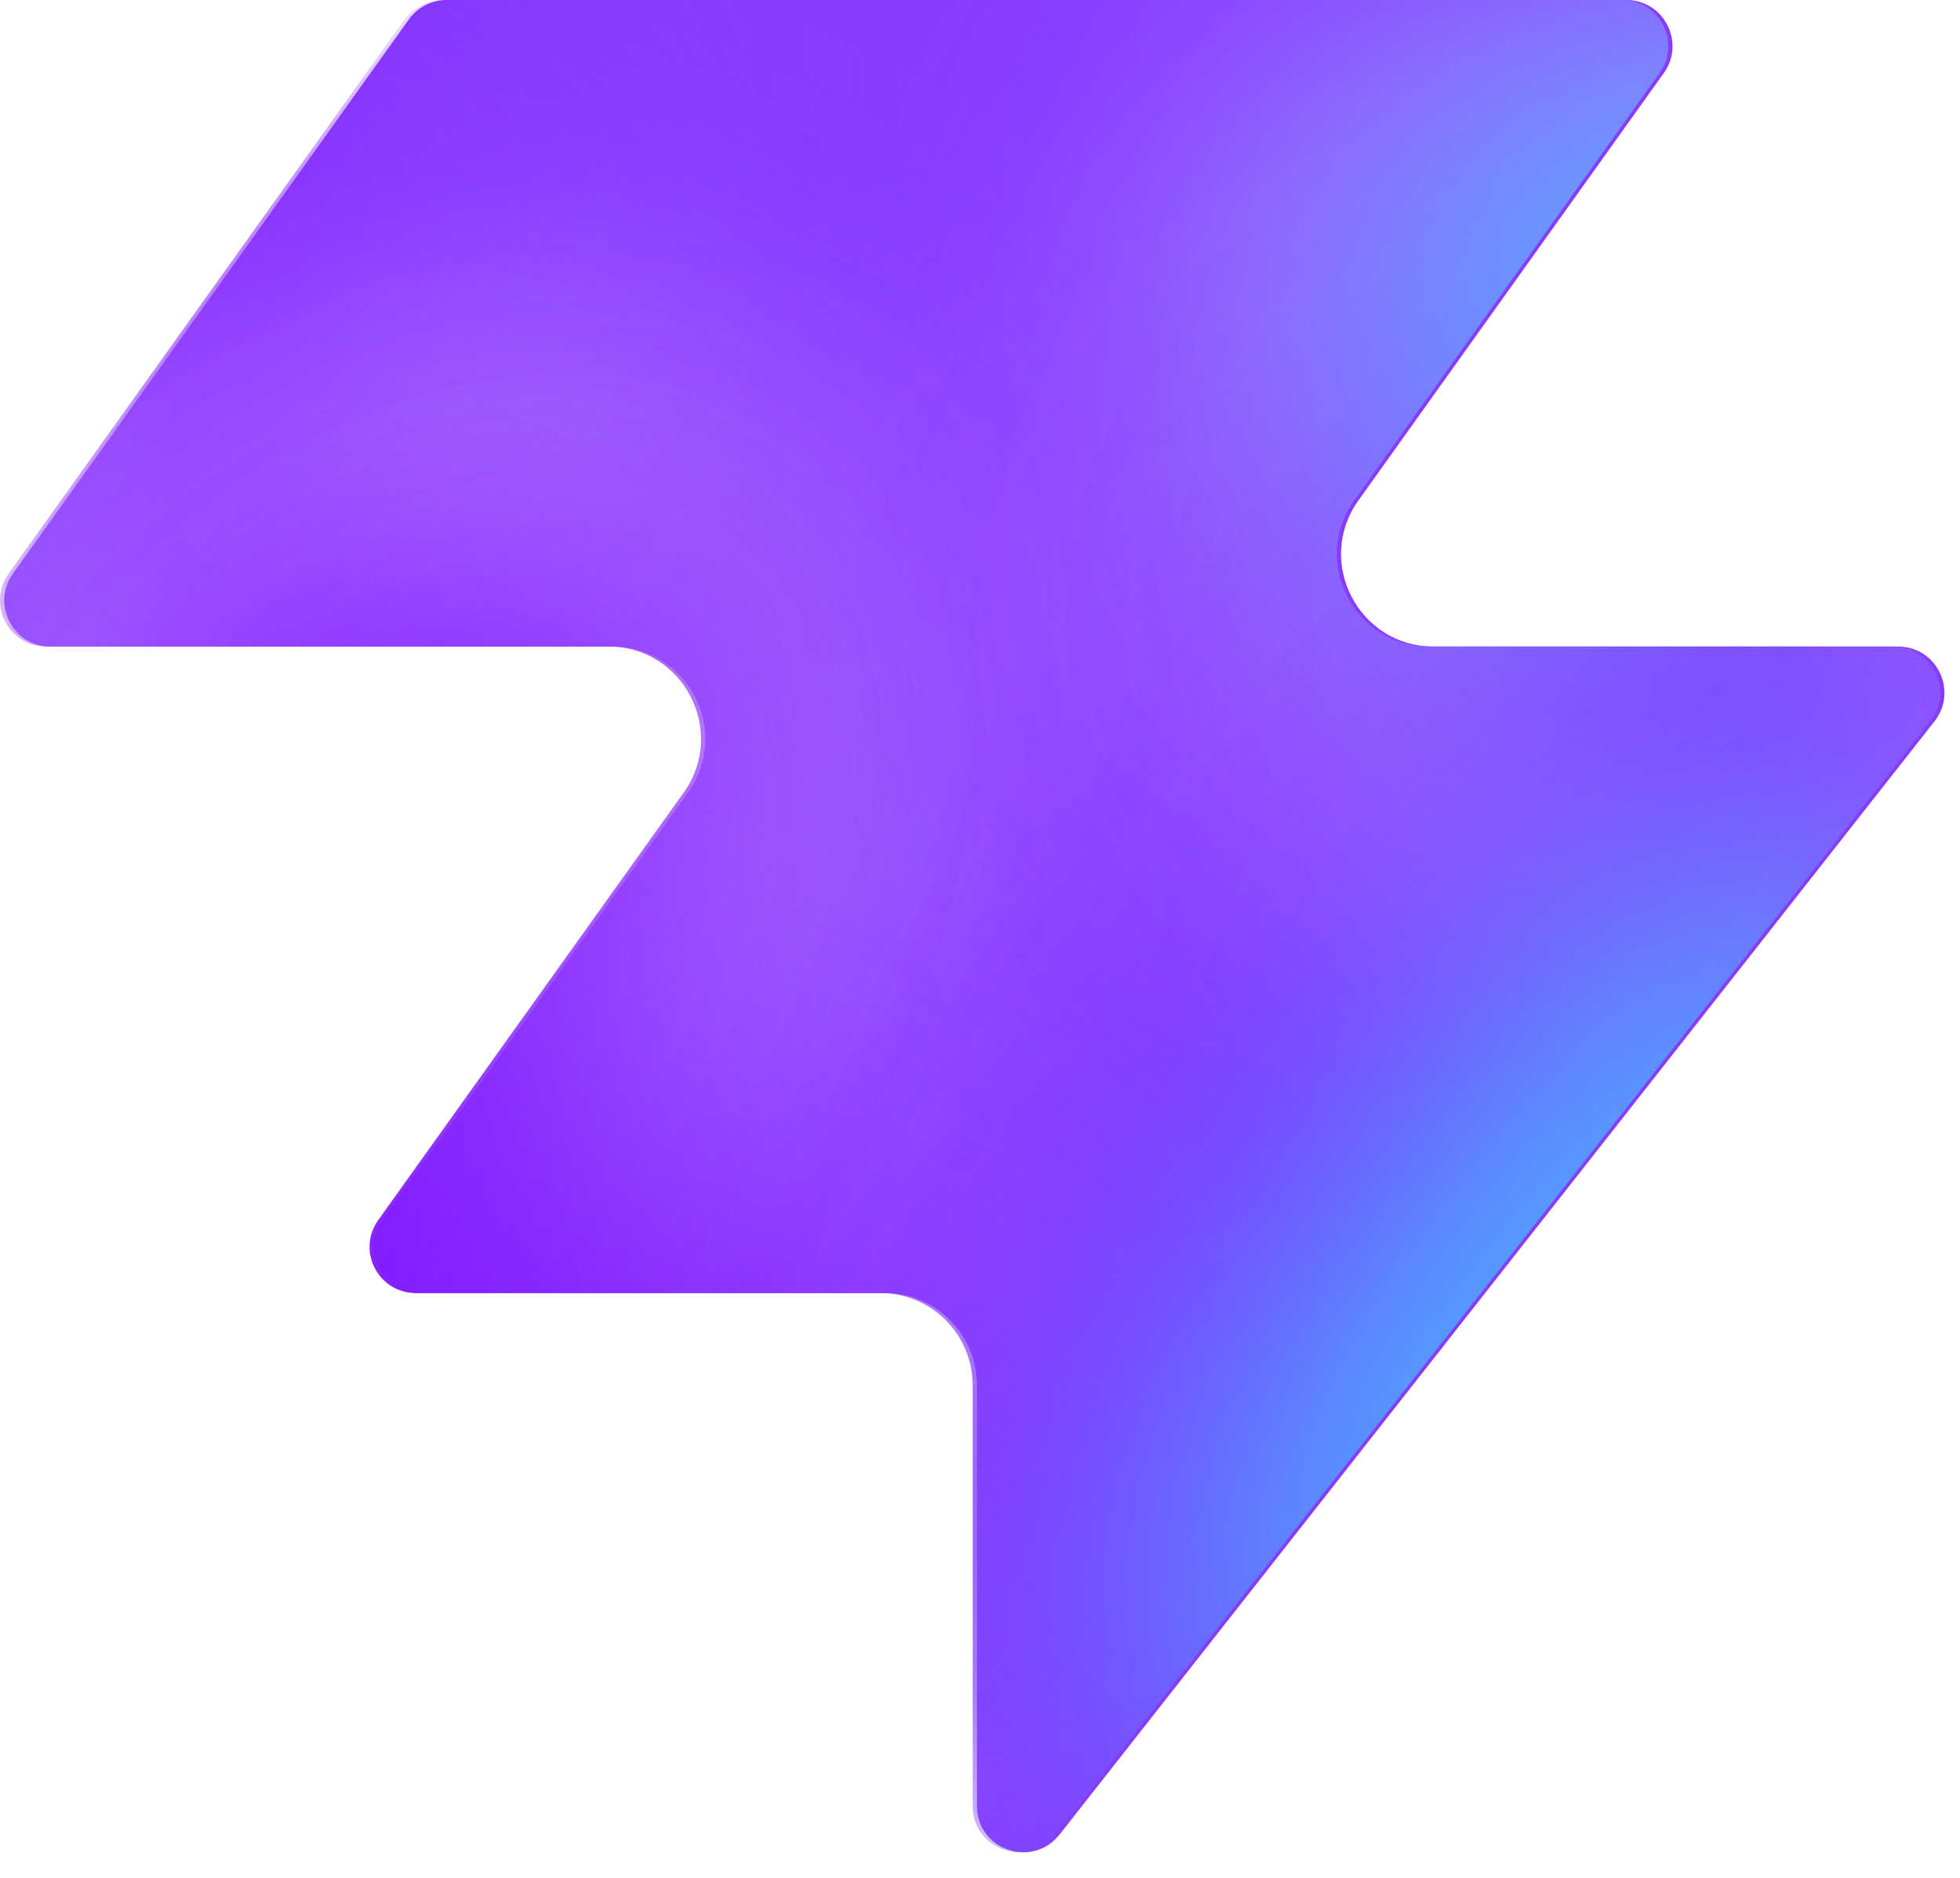
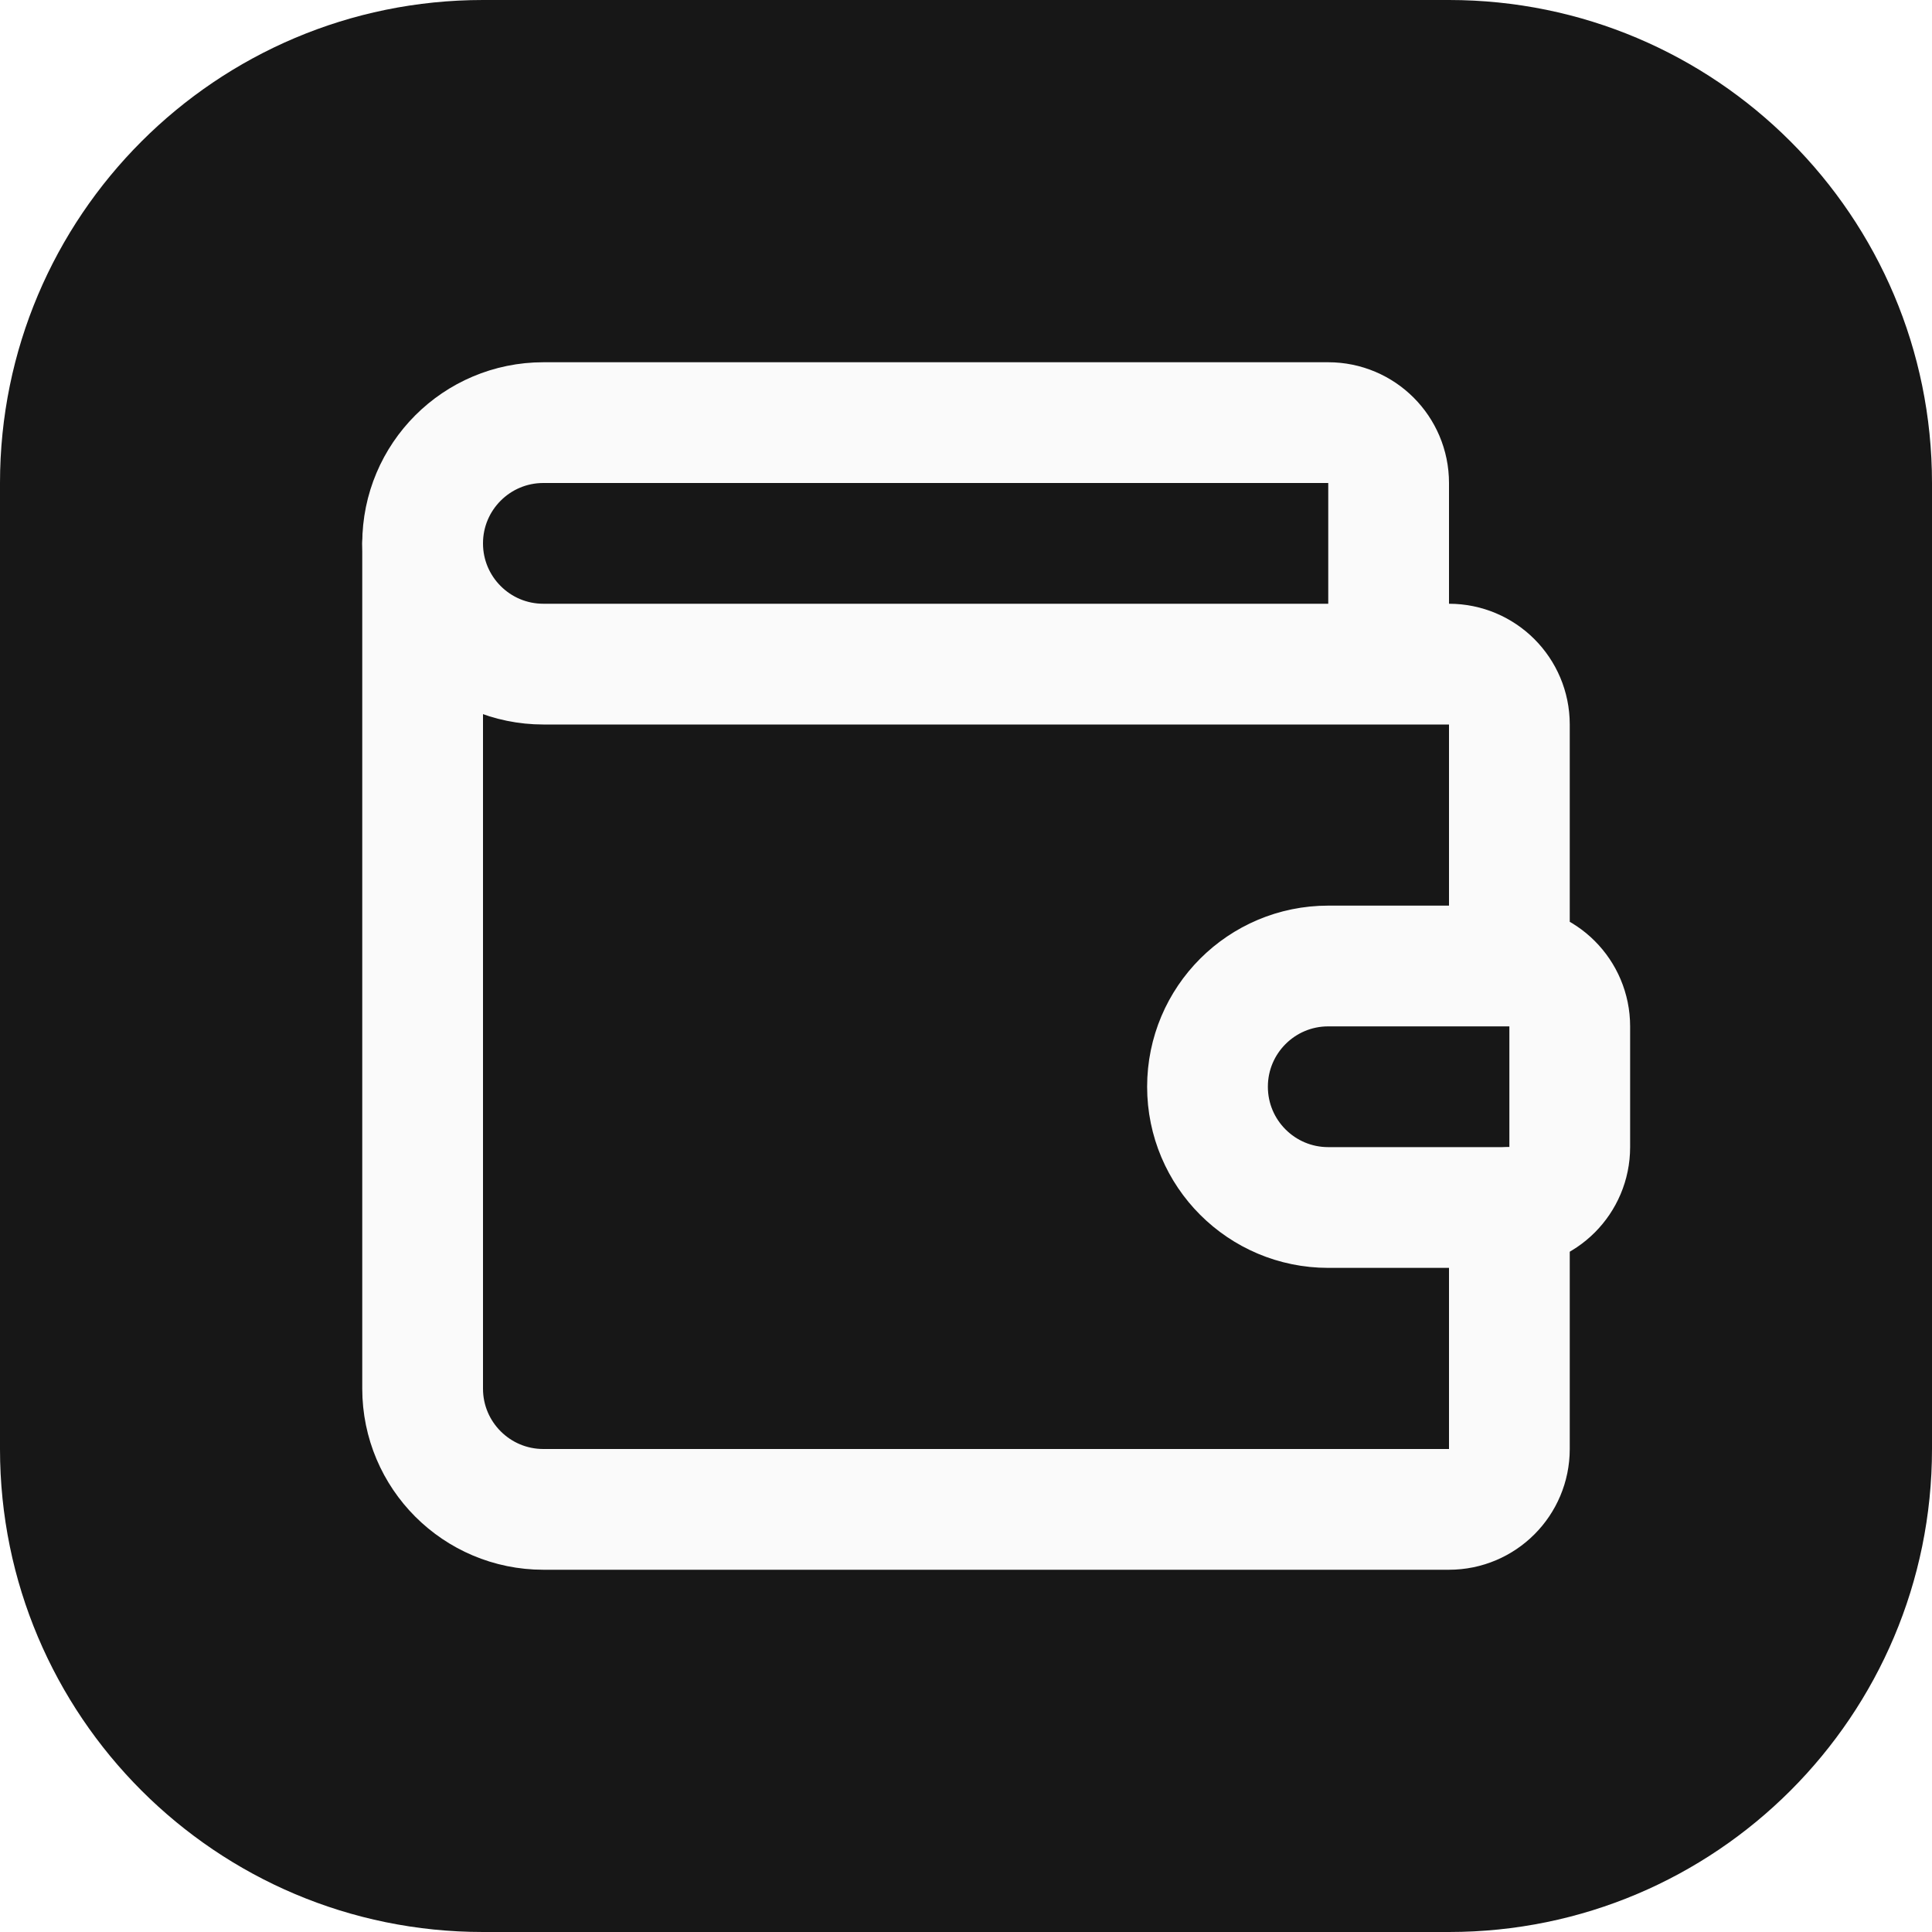
- <svg xmlns="http://www.w3.org/2000/svg" width="48" height="46" fill="none" viewBox="0 0 48 46">
-   <path fill="#863bff" d="M25.946 44.938c-.664.845-2.021.375-2.021-.698V33.937a2.26 2.26 0 0 0-2.262-2.262H10.287c-.92 0-1.456-1.04-.92-1.788l7.48-10.471c1.07-1.497 0-3.578-1.842-3.578H1.237c-.92 0-1.456-1.04-.92-1.788L10.013.474c.214-.297.556-.474.92-.474h28.894c.92 0 1.456 1.04.92 1.788l-7.48 10.471c-1.07 1.498 0 3.579 1.842 3.579h11.377c.943 0 1.473 1.088.89 1.83L25.947 44.94z" style="fill:#863bff;fill:color(display-p3 .525 .23 1);fill-opacity:1" />
-   <mask id="a" width="48" height="46" x="0" y="0" maskUnits="userSpaceOnUse" style="mask-type:alpha">
-     <path fill="#000" d="M25.842 44.938c-.664.844-2.021.375-2.021-.698V33.937a2.26 2.26 0 0 0-2.262-2.262H10.183c-.92 0-1.456-1.04-.92-1.788l7.48-10.471c1.07-1.498 0-3.579-1.842-3.579H1.133c-.92 0-1.456-1.04-.92-1.787L9.91.473c.214-.297.556-.474.92-.474h28.894c.92 0 1.456 1.04.92 1.788l-7.48 10.471c-1.07 1.498 0 3.578 1.842 3.578h11.377c.943 0 1.473 1.088.89 1.832L25.843 44.94z" style="fill:#000;fill-opacity:1" />
-   </mask>
-   <g mask="url(#a)">
-     <g filter="url(#b)">
-       <ellipse cx="5.508" cy="14.704" fill="#ede6ff" rx="5.508" ry="14.704" style="fill:#ede6ff;fill:color(display-p3 .927 .903 1);fill-opacity:1" transform="matrix(.00324 1 1 -.00324 -4.47 31.516)" />
-     </g>
-     <g filter="url(#c)">
-       <ellipse cx="10.399" cy="29.851" fill="#ede6ff" rx="10.399" ry="29.851" style="fill:#ede6ff;fill:color(display-p3 .927 .903 1);fill-opacity:1" transform="matrix(.00324 1 1 -.00324 -39.328 7.883)" />
-     </g>
-     <g filter="url(#d)">
-       <ellipse cx="5.508" cy="30.487" fill="#7e14ff" rx="5.508" ry="30.487" style="fill:#7e14ff;fill:color(display-p3 .492 .077 1);fill-opacity:1" transform="rotate(89.814 -25.913 -14.639)scale(1 -1)" />
-     </g>
-     <g filter="url(#e)">
-       <ellipse cx="5.508" cy="30.599" fill="#7e14ff" rx="5.508" ry="30.599" style="fill:#7e14ff;fill:color(display-p3 .492 .077 1);fill-opacity:1" transform="rotate(89.814 -32.644 -3.334)scale(1 -1)" />
-     </g>
-     <g filter="url(#f)">
-       <ellipse cx="5.508" cy="30.599" fill="#7e14ff" rx="5.508" ry="30.599" style="fill:#7e14ff;fill:color(display-p3 .492 .077 1);fill-opacity:1" transform="matrix(.00324 1 1 -.00324 -34.34 30.47)" />
-     </g>
-     <g filter="url(#g)">
-       <ellipse cx="14.072" cy="22.078" fill="#ede6ff" rx="14.072" ry="22.078" style="fill:#ede6ff;fill:color(display-p3 .927 .903 1);fill-opacity:1" transform="rotate(93.35 24.506 48.493)scale(-1 1)" />
-     </g>
-     <g filter="url(#h)">
-       <ellipse cx="3.47" cy="21.501" fill="#7e14ff" rx="3.47" ry="21.501" style="fill:#7e14ff;fill:color(display-p3 .492 .077 1);fill-opacity:1" transform="rotate(89.009 28.708 47.59)scale(-1 1)" />
-     </g>
-     <g filter="url(#i)">
-       <ellipse cx="3.47" cy="21.501" fill="#7e14ff" rx="3.47" ry="21.501" style="fill:#7e14ff;fill:color(display-p3 .492 .077 1);fill-opacity:1" transform="rotate(89.009 28.708 47.59)scale(-1 1)" />
-     </g>
-     <g filter="url(#j)">
-       <ellipse cx=".387" cy="8.972" fill="#7e14ff" rx="4.407" ry="29.108" style="fill:#7e14ff;fill:color(display-p3 .492 .077 1);fill-opacity:1" transform="rotate(39.51 .387 8.972)" />
-     </g>
-     <g filter="url(#k)">
-       <ellipse cx="47.523" cy="-6.092" fill="#7e14ff" rx="4.407" ry="29.108" style="fill:#7e14ff;fill:color(display-p3 .492 .077 1);fill-opacity:1" transform="rotate(37.892 47.523 -6.092)" />
-     </g>
-     <g filter="url(#l)">
-       <ellipse cx="41.412" cy="6.333" fill="#47bfff" rx="5.971" ry="9.665" style="fill:#47bfff;fill:color(display-p3 .28 .748 1);fill-opacity:1" transform="rotate(37.892 41.412 6.333)" />
-     </g>
-     <g filter="url(#m)">
-       <ellipse cx="-1.879" cy="38.332" fill="#7e14ff" rx="4.407" ry="29.108" style="fill:#7e14ff;fill:color(display-p3 .492 .077 1);fill-opacity:1" transform="rotate(37.892 -1.88 38.332)" />
-     </g>
-     <g filter="url(#n)">
-       <ellipse cx="-1.879" cy="38.332" fill="#7e14ff" rx="4.407" ry="29.108" style="fill:#7e14ff;fill:color(display-p3 .492 .077 1);fill-opacity:1" transform="rotate(37.892 -1.88 38.332)" />
-     </g>
-     <g filter="url(#o)">
-       <ellipse cx="35.651" cy="29.907" fill="#7e14ff" rx="4.407" ry="29.108" style="fill:#7e14ff;fill:color(display-p3 .492 .077 1);fill-opacity:1" transform="rotate(37.892 35.651 29.907)" />
-     </g>
-     <g filter="url(#p)">
-       <ellipse cx="38.418" cy="32.4" fill="#47bfff" rx="5.971" ry="15.297" style="fill:#47bfff;fill:color(display-p3 .28 .748 1);fill-opacity:1" transform="rotate(37.892 38.418 32.4)" />
-     </g>
+ <svg xmlns="http://www.w3.org/2000/svg" viewBox="0 0 32 32">
+   <rect width="32" height="32" rx="8" fill="#171717" />
+   <g transform="translate(4 4)" fill="none" stroke="#fafafa" stroke-width="2" stroke-linecap="round" stroke-linejoin="round">
+     <path d="M19 7V4a1 1 0 0 0-1-1H5a2 2 0 0 0 0 4h15a1 1 0 0 1 1 1v4h-3a2 2 0 0 0 0 4h3a1 1 0 0 0 1-1v-2a1 1 0 0 0-1-1" />
+     <path d="M3 5v14a2 2 0 0 0 2 2h15a1 1 0 0 0 1-1v-4" />
  </g>
-   <defs>
-     <filter id="b" width="60.045" height="41.654" x="-19.77" y="16.149" color-interpolation-filters="sRGB" filterUnits="userSpaceOnUse">
-       <feFlood flood-opacity="0" result="BackgroundImageFix" />
-       <feBlend in="SourceGraphic" in2="BackgroundImageFix" result="shape" />
-       <feGaussianBlur result="effect1_foregroundBlur_2002_17158" stdDeviation="7.659" />
-     </filter>
-     <filter id="c" width="90.34" height="51.437" x="-54.613" y="-7.533" color-interpolation-filters="sRGB" filterUnits="userSpaceOnUse">
-       <feFlood flood-opacity="0" result="BackgroundImageFix" />
-       <feBlend in="SourceGraphic" in2="BackgroundImageFix" result="shape" />
-       <feGaussianBlur result="effect1_foregroundBlur_2002_17158" stdDeviation="7.659" />
-     </filter>
-     <filter id="d" width="79.355" height="29.4" x="-49.64" y="2.03" color-interpolation-filters="sRGB" filterUnits="userSpaceOnUse">
-       <feFlood flood-opacity="0" result="BackgroundImageFix" />
-       <feBlend in="SourceGraphic" in2="BackgroundImageFix" result="shape" />
-       <feGaussianBlur result="effect1_foregroundBlur_2002_17158" stdDeviation="4.596" />
-     </filter>
-     <filter id="e" width="79.579" height="29.4" x="-45.045" y="20.029" color-interpolation-filters="sRGB" filterUnits="userSpaceOnUse">
-       <feFlood flood-opacity="0" result="BackgroundImageFix" />
-       <feBlend in="SourceGraphic" in2="BackgroundImageFix" result="shape" />
-       <feGaussianBlur result="effect1_foregroundBlur_2002_17158" stdDeviation="4.596" />
-     </filter>
-     <filter id="f" width="79.579" height="29.4" x="-43.513" y="21.178" color-interpolation-filters="sRGB" filterUnits="userSpaceOnUse">
-       <feFlood flood-opacity="0" result="BackgroundImageFix" />
-       <feBlend in="SourceGraphic" in2="BackgroundImageFix" result="shape" />
-       <feGaussianBlur result="effect1_foregroundBlur_2002_17158" stdDeviation="4.596" />
-     </filter>
-     <filter id="g" width="74.749" height="58.852" x="15.756" y="-17.901" color-interpolation-filters="sRGB" filterUnits="userSpaceOnUse">
-       <feFlood flood-opacity="0" result="BackgroundImageFix" />
-       <feBlend in="SourceGraphic" in2="BackgroundImageFix" result="shape" />
-       <feGaussianBlur result="effect1_foregroundBlur_2002_17158" stdDeviation="7.659" />
-     </filter>
-     <filter id="h" width="61.377" height="25.362" x="23.548" y="2.284" color-interpolation-filters="sRGB" filterUnits="userSpaceOnUse">
-       <feFlood flood-opacity="0" result="BackgroundImageFix" />
-       <feBlend in="SourceGraphic" in2="BackgroundImageFix" result="shape" />
-       <feGaussianBlur result="effect1_foregroundBlur_2002_17158" stdDeviation="4.596" />
-     </filter>
-     <filter id="i" width="61.377" height="25.362" x="23.548" y="2.284" color-interpolation-filters="sRGB" filterUnits="userSpaceOnUse">
-       <feFlood flood-opacity="0" result="BackgroundImageFix" />
-       <feBlend in="SourceGraphic" in2="BackgroundImageFix" result="shape" />
-       <feGaussianBlur result="effect1_foregroundBlur_2002_17158" stdDeviation="4.596" />
-     </filter>
-     <filter id="j" width="56.045" height="63.649" x="-27.636" y="-22.853" color-interpolation-filters="sRGB" filterUnits="userSpaceOnUse">
-       <feFlood flood-opacity="0" result="BackgroundImageFix" />
-       <feBlend in="SourceGraphic" in2="BackgroundImageFix" result="shape" />
-       <feGaussianBlur result="effect1_foregroundBlur_2002_17158" stdDeviation="4.596" />
-     </filter>
-     <filter id="k" width="54.814" height="64.646" x="20.116" y="-38.415" color-interpolation-filters="sRGB" filterUnits="userSpaceOnUse">
-       <feFlood flood-opacity="0" result="BackgroundImageFix" />
-       <feBlend in="SourceGraphic" in2="BackgroundImageFix" result="shape" />
-       <feGaussianBlur result="effect1_foregroundBlur_2002_17158" stdDeviation="4.596" />
-     </filter>
-     <filter id="l" width="33.541" height="35.313" x="24.641" y="-11.323" color-interpolation-filters="sRGB" filterUnits="userSpaceOnUse">
-       <feFlood flood-opacity="0" result="BackgroundImageFix" />
-       <feBlend in="SourceGraphic" in2="BackgroundImageFix" result="shape" />
-       <feGaussianBlur result="effect1_foregroundBlur_2002_17158" stdDeviation="4.596" />
-     </filter>
-     <filter id="m" width="54.814" height="64.646" x="-29.286" y="6.009" color-interpolation-filters="sRGB" filterUnits="userSpaceOnUse">
-       <feFlood flood-opacity="0" result="BackgroundImageFix" />
-       <feBlend in="SourceGraphic" in2="BackgroundImageFix" result="shape" />
-       <feGaussianBlur result="effect1_foregroundBlur_2002_17158" stdDeviation="4.596" />
-     </filter>
-     <filter id="n" width="54.814" height="64.646" x="-29.286" y="6.009" color-interpolation-filters="sRGB" filterUnits="userSpaceOnUse">
-       <feFlood flood-opacity="0" result="BackgroundImageFix" />
-       <feBlend in="SourceGraphic" in2="BackgroundImageFix" result="shape" />
-       <feGaussianBlur result="effect1_foregroundBlur_2002_17158" stdDeviation="4.596" />
-     </filter>
-     <filter id="o" width="54.814" height="64.646" x="8.244" y="-2.416" color-interpolation-filters="sRGB" filterUnits="userSpaceOnUse">
-       <feFlood flood-opacity="0" result="BackgroundImageFix" />
-       <feBlend in="SourceGraphic" in2="BackgroundImageFix" result="shape" />
-       <feGaussianBlur result="effect1_foregroundBlur_2002_17158" stdDeviation="4.596" />
-     </filter>
-     <filter id="p" width="39.409" height="43.623" x="18.713" y="10.588" color-interpolation-filters="sRGB" filterUnits="userSpaceOnUse">
-       <feFlood flood-opacity="0" result="BackgroundImageFix" />
-       <feBlend in="SourceGraphic" in2="BackgroundImageFix" result="shape" />
-       <feGaussianBlur result="effect1_foregroundBlur_2002_17158" stdDeviation="4.596" />
-     </filter>
-   </defs>
</svg>
